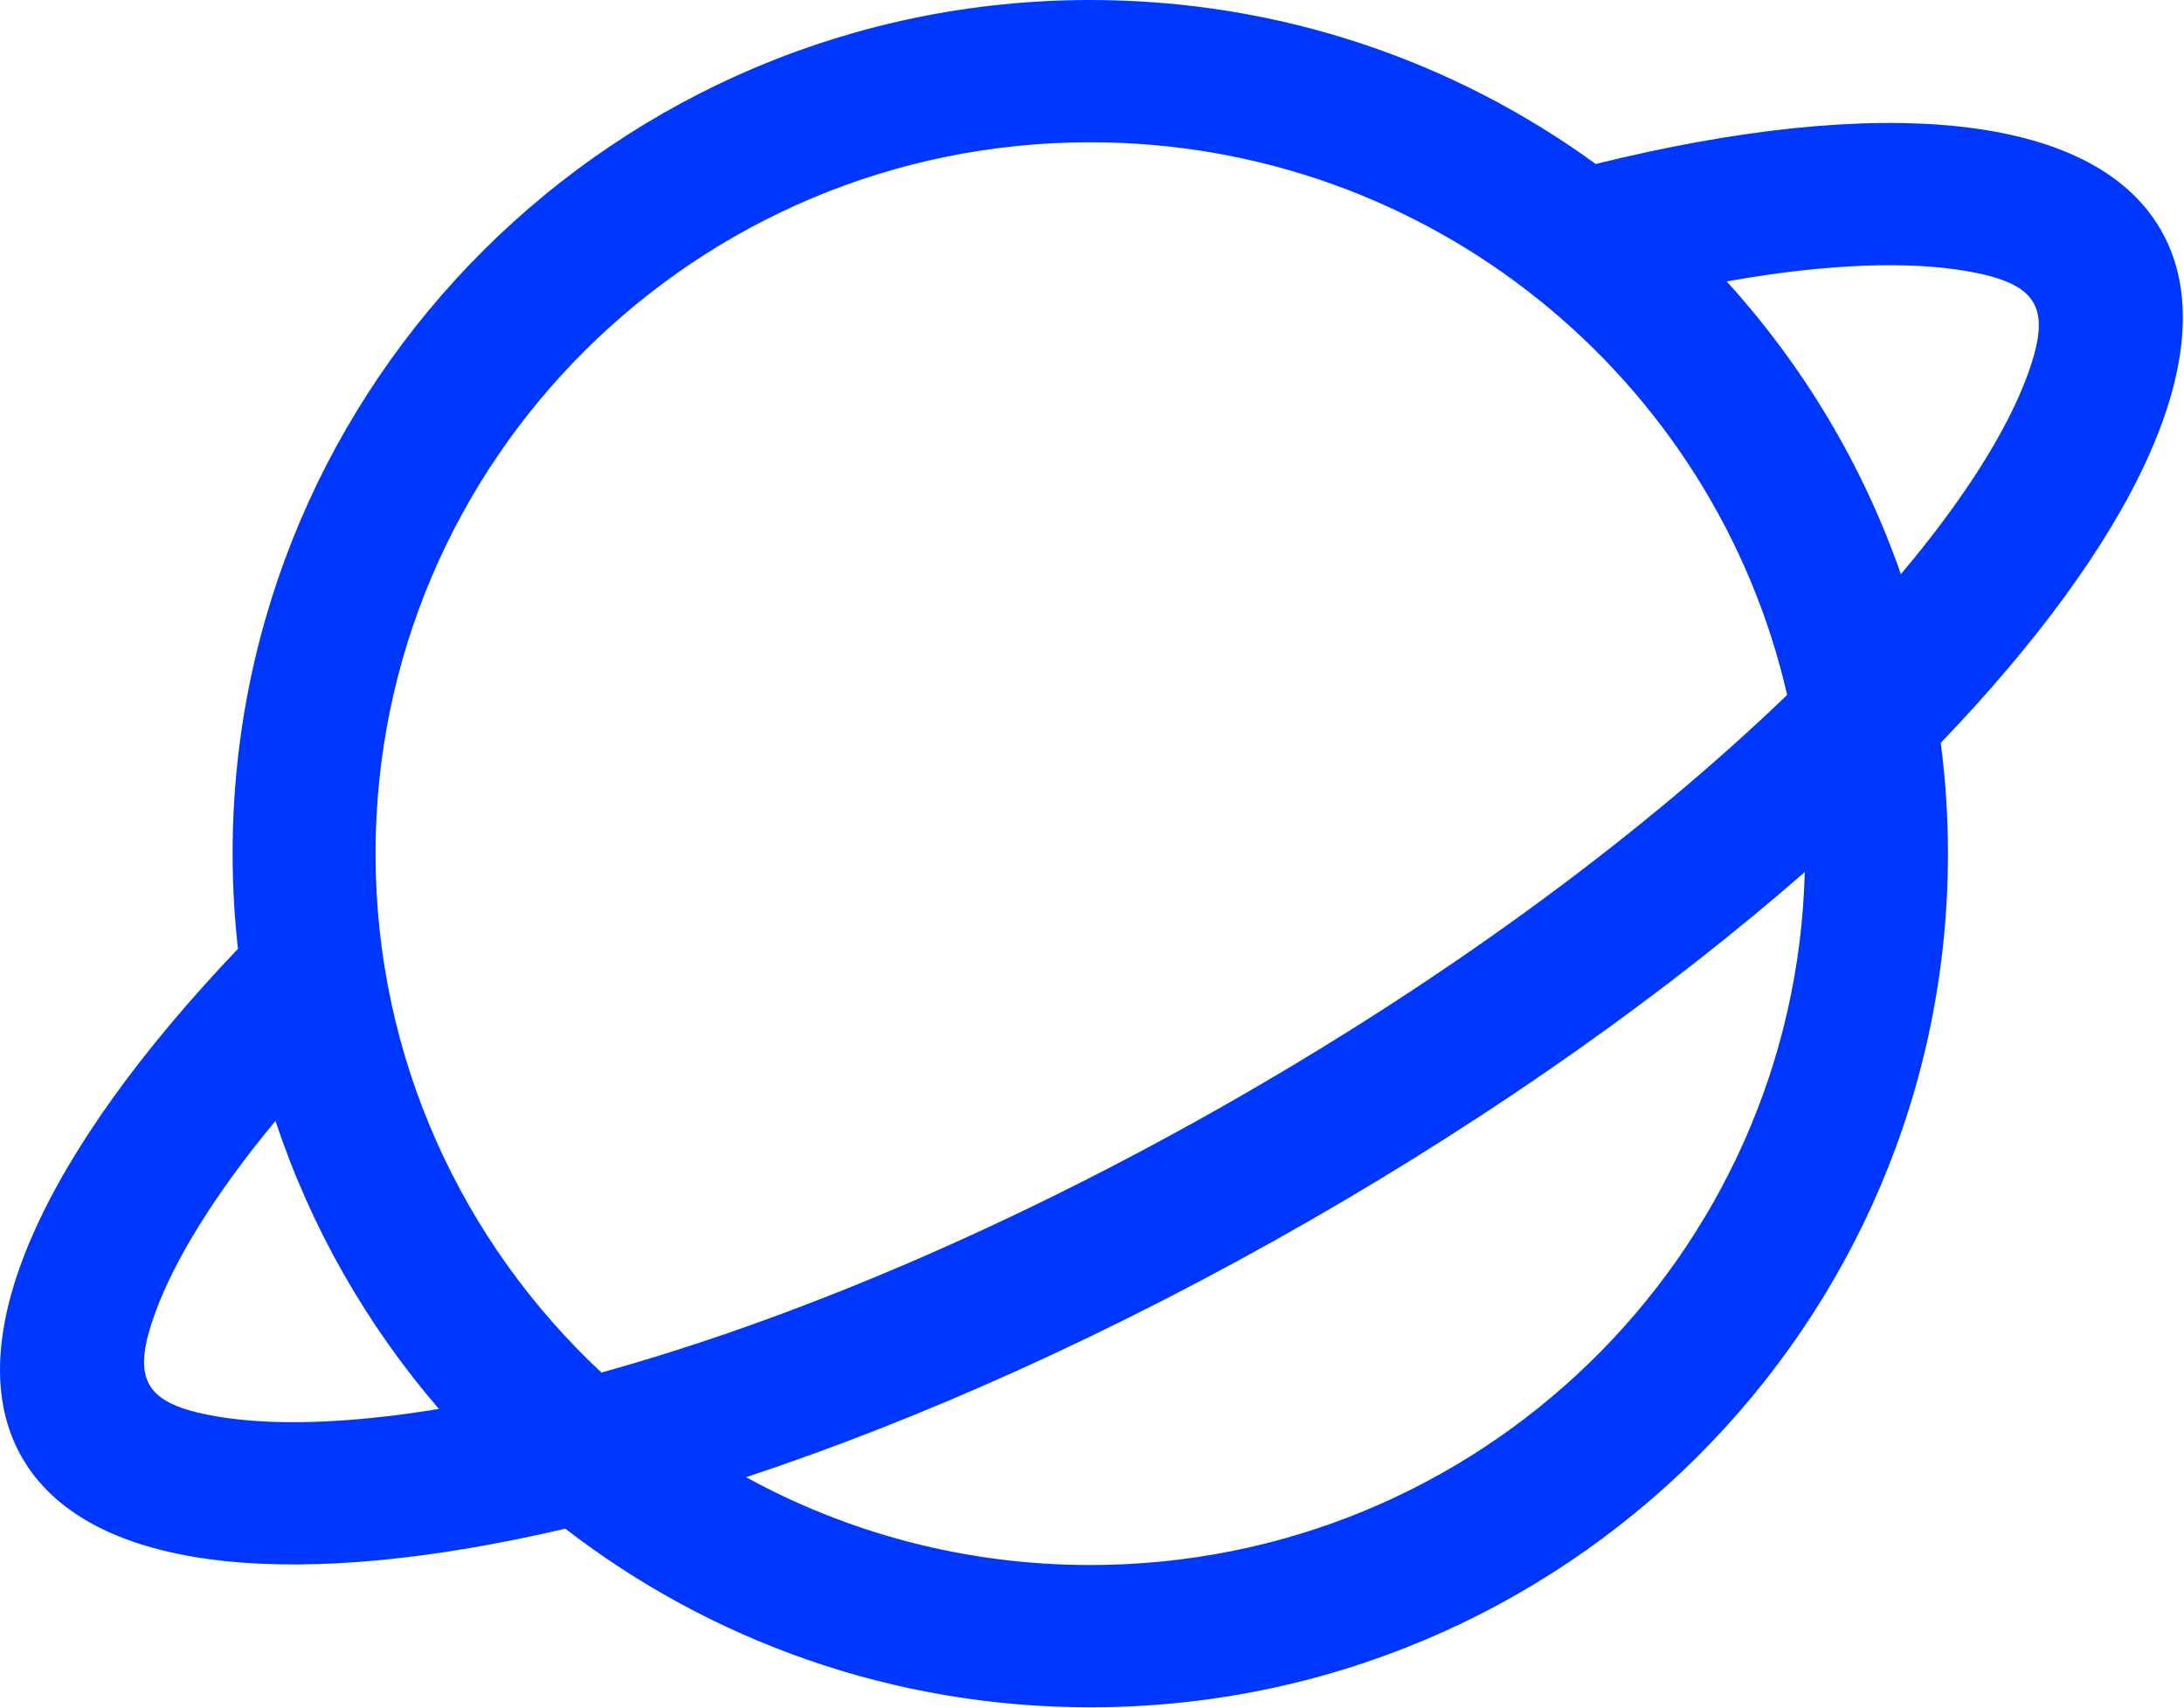
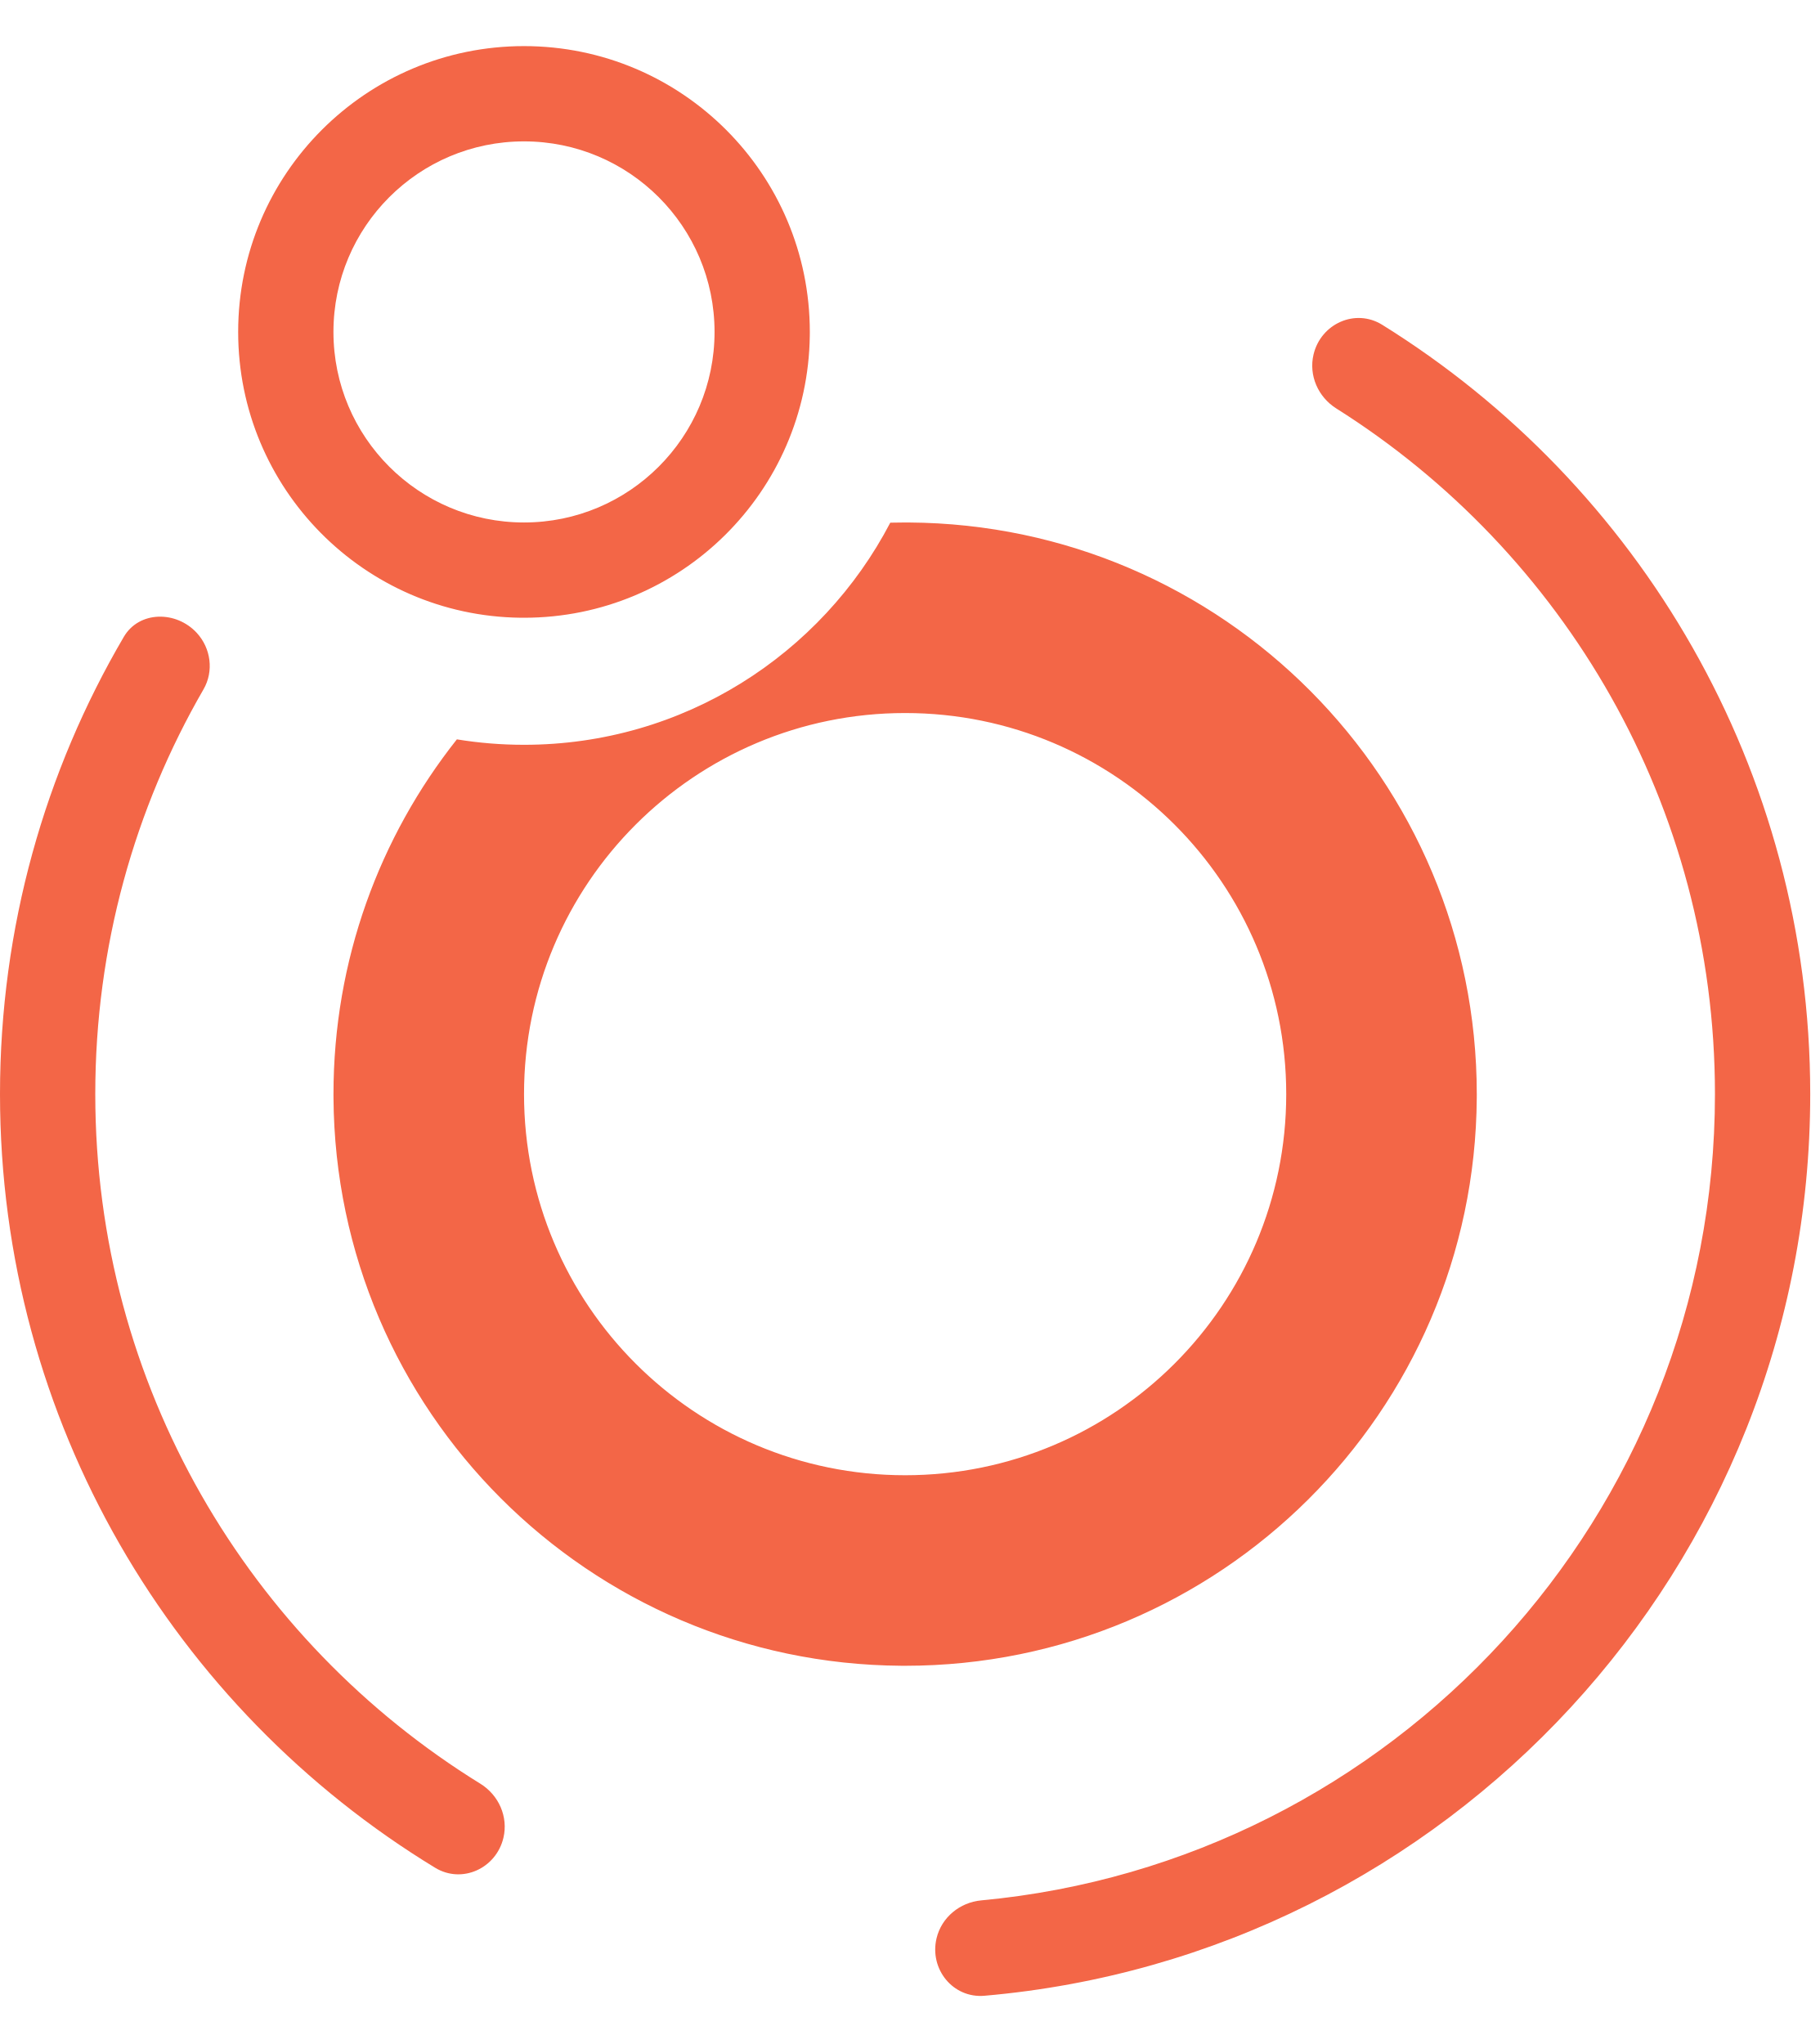
- <svg xmlns="http://www.w3.org/2000/svg" width="1310" height="1024" viewBox="0 0 1310 1024" fill="none">
-   <path fill-rule="evenodd" clip-rule="evenodd" d="M653.969 0C767.336 0 872.123 36.521 957.146 98.35C1125.8 56.688 1254.85 66.777 1295.93 137.567L1299.11 143.517C1333.53 214.069 1278.99 325.806 1164.1 445.55C1166.93 467.303 1168.42 489.479 1168.42 512C1168.42 794.77 938.092 1024 653.969 1024C535.338 1024 426.11 984.004 339.086 916.867C181.443 953.747 60.402 944.071 16.969 880.233L13.386 874.517C-26.996 804.892 26.244 691.285 142.701 569.1C142.793 569.918 142.907 570.733 143.003 571.55C140.729 552.013 139.519 532.144 139.519 512C139.519 229.232 369.848 0.002 653.969 0ZM1082.53 523.05C1000.47 594.654 899.618 666.586 785.747 732.017C668.93 799.139 553.007 851.03 447.519 886C508.761 919.556 579.12 938.666 653.969 938.667C887.026 938.667 1076.64 753.584 1082.53 523.05ZM165.242 672.267C127.735 717.503 104.438 756.493 93.283 786.883C78.28 827.764 86.662 841.984 129.589 849.467C161.236 854.98 206.117 854.434 263.259 845.05C220.079 794.922 186.462 736.4 165.242 672.267ZM653.969 85.333C417.202 85.336 225.261 276.36 225.261 512C225.261 634.75 277.366 745.376 360.739 823.217C473.811 791.907 606.719 736.352 742.876 658.117C875.991 581.628 988.698 496.985 1071.96 416.8C1028.49 226.987 857.856 85.333 653.969 85.333ZM1179.72 162.617C1146.19 156.773 1097.8 157.709 1035.7 168.783C1081.51 219.217 1117.35 278.773 1140.18 344.383C1179.95 297.188 1204.5 256.615 1216.03 225.2C1231.03 184.327 1222.66 170.102 1179.72 162.617Z" fill="#0037FF" />
+ <svg xmlns="http://www.w3.org/2000/svg" width="589" height="665" viewBox="0 0 589 665" fill="none">
+   <path d="M427.348 115.325C429.732 105.307 440.945 100.234 449.691 105.67C533.285 157.623 588.939 250.288 588.939 355.952C588.939 509.884 470.827 636.228 320.287 649.304C310.04 650.194 302.313 640.62 304.695 630.613C306.318 623.798 312.26 618.925 319.235 618.274C453.134 605.792 557.942 493.112 557.942 355.952C557.942 261.998 508.764 179.53 434.744 132.885C428.824 129.154 425.727 122.133 427.348 115.325ZM40.279 207.198C45.273 198.684 57.338 198.645 64.022 205.908C68.633 210.917 69.616 218.382 66.209 224.275C43.813 263.015 30.996 307.987 30.996 355.952C30.996 450.776 81.09 533.9 156.257 580.305C162.256 584.009 165.413 591.076 163.78 597.935C161.41 607.893 150.301 612.979 141.558 607.656C56.681 555.983 0 462.587 0 355.952C0 301.688 14.678 250.852 40.279 207.198ZM295.677 169.99C397.837 170.637 480.455 253.655 480.455 355.968L480.451 357.17C479.804 459.331 396.787 541.948 294.475 541.948L293.271 541.944C191.511 541.3 109.141 458.93 108.497 357.17L108.493 355.968C108.493 312.359 123.504 272.257 148.639 240.543C155.751 241.707 163.051 242.313 170.492 242.313C222.288 242.313 267.234 212.994 289.646 170.048C291.25 170.007 292.86 169.986 294.475 169.986L295.677 169.99ZM294.475 231.98C225.998 231.98 170.488 287.492 170.487 355.968C170.488 424.444 225.998 479.955 294.475 479.955C362.95 479.955 418.462 424.444 418.462 355.968C418.462 287.492 362.95 231.981 294.475 231.98ZM170.476 15C221.833 15 263.467 56.633 263.467 107.99L263.459 109.192C262.815 159.996 221.431 200.981 170.476 200.981L169.274 200.974C118.471 200.33 77.485 158.946 77.485 107.99C77.486 56.633 119.119 15 170.476 15ZM170.476 45.997C136.238 45.997 108.483 73.752 108.482 107.99C108.482 142.228 136.238 169.984 170.476 169.984C204.714 169.984 232.47 142.228 232.47 107.99C232.47 73.752 204.714 45.997 170.476 45.997Z" fill="#F36647" />
</svg>
